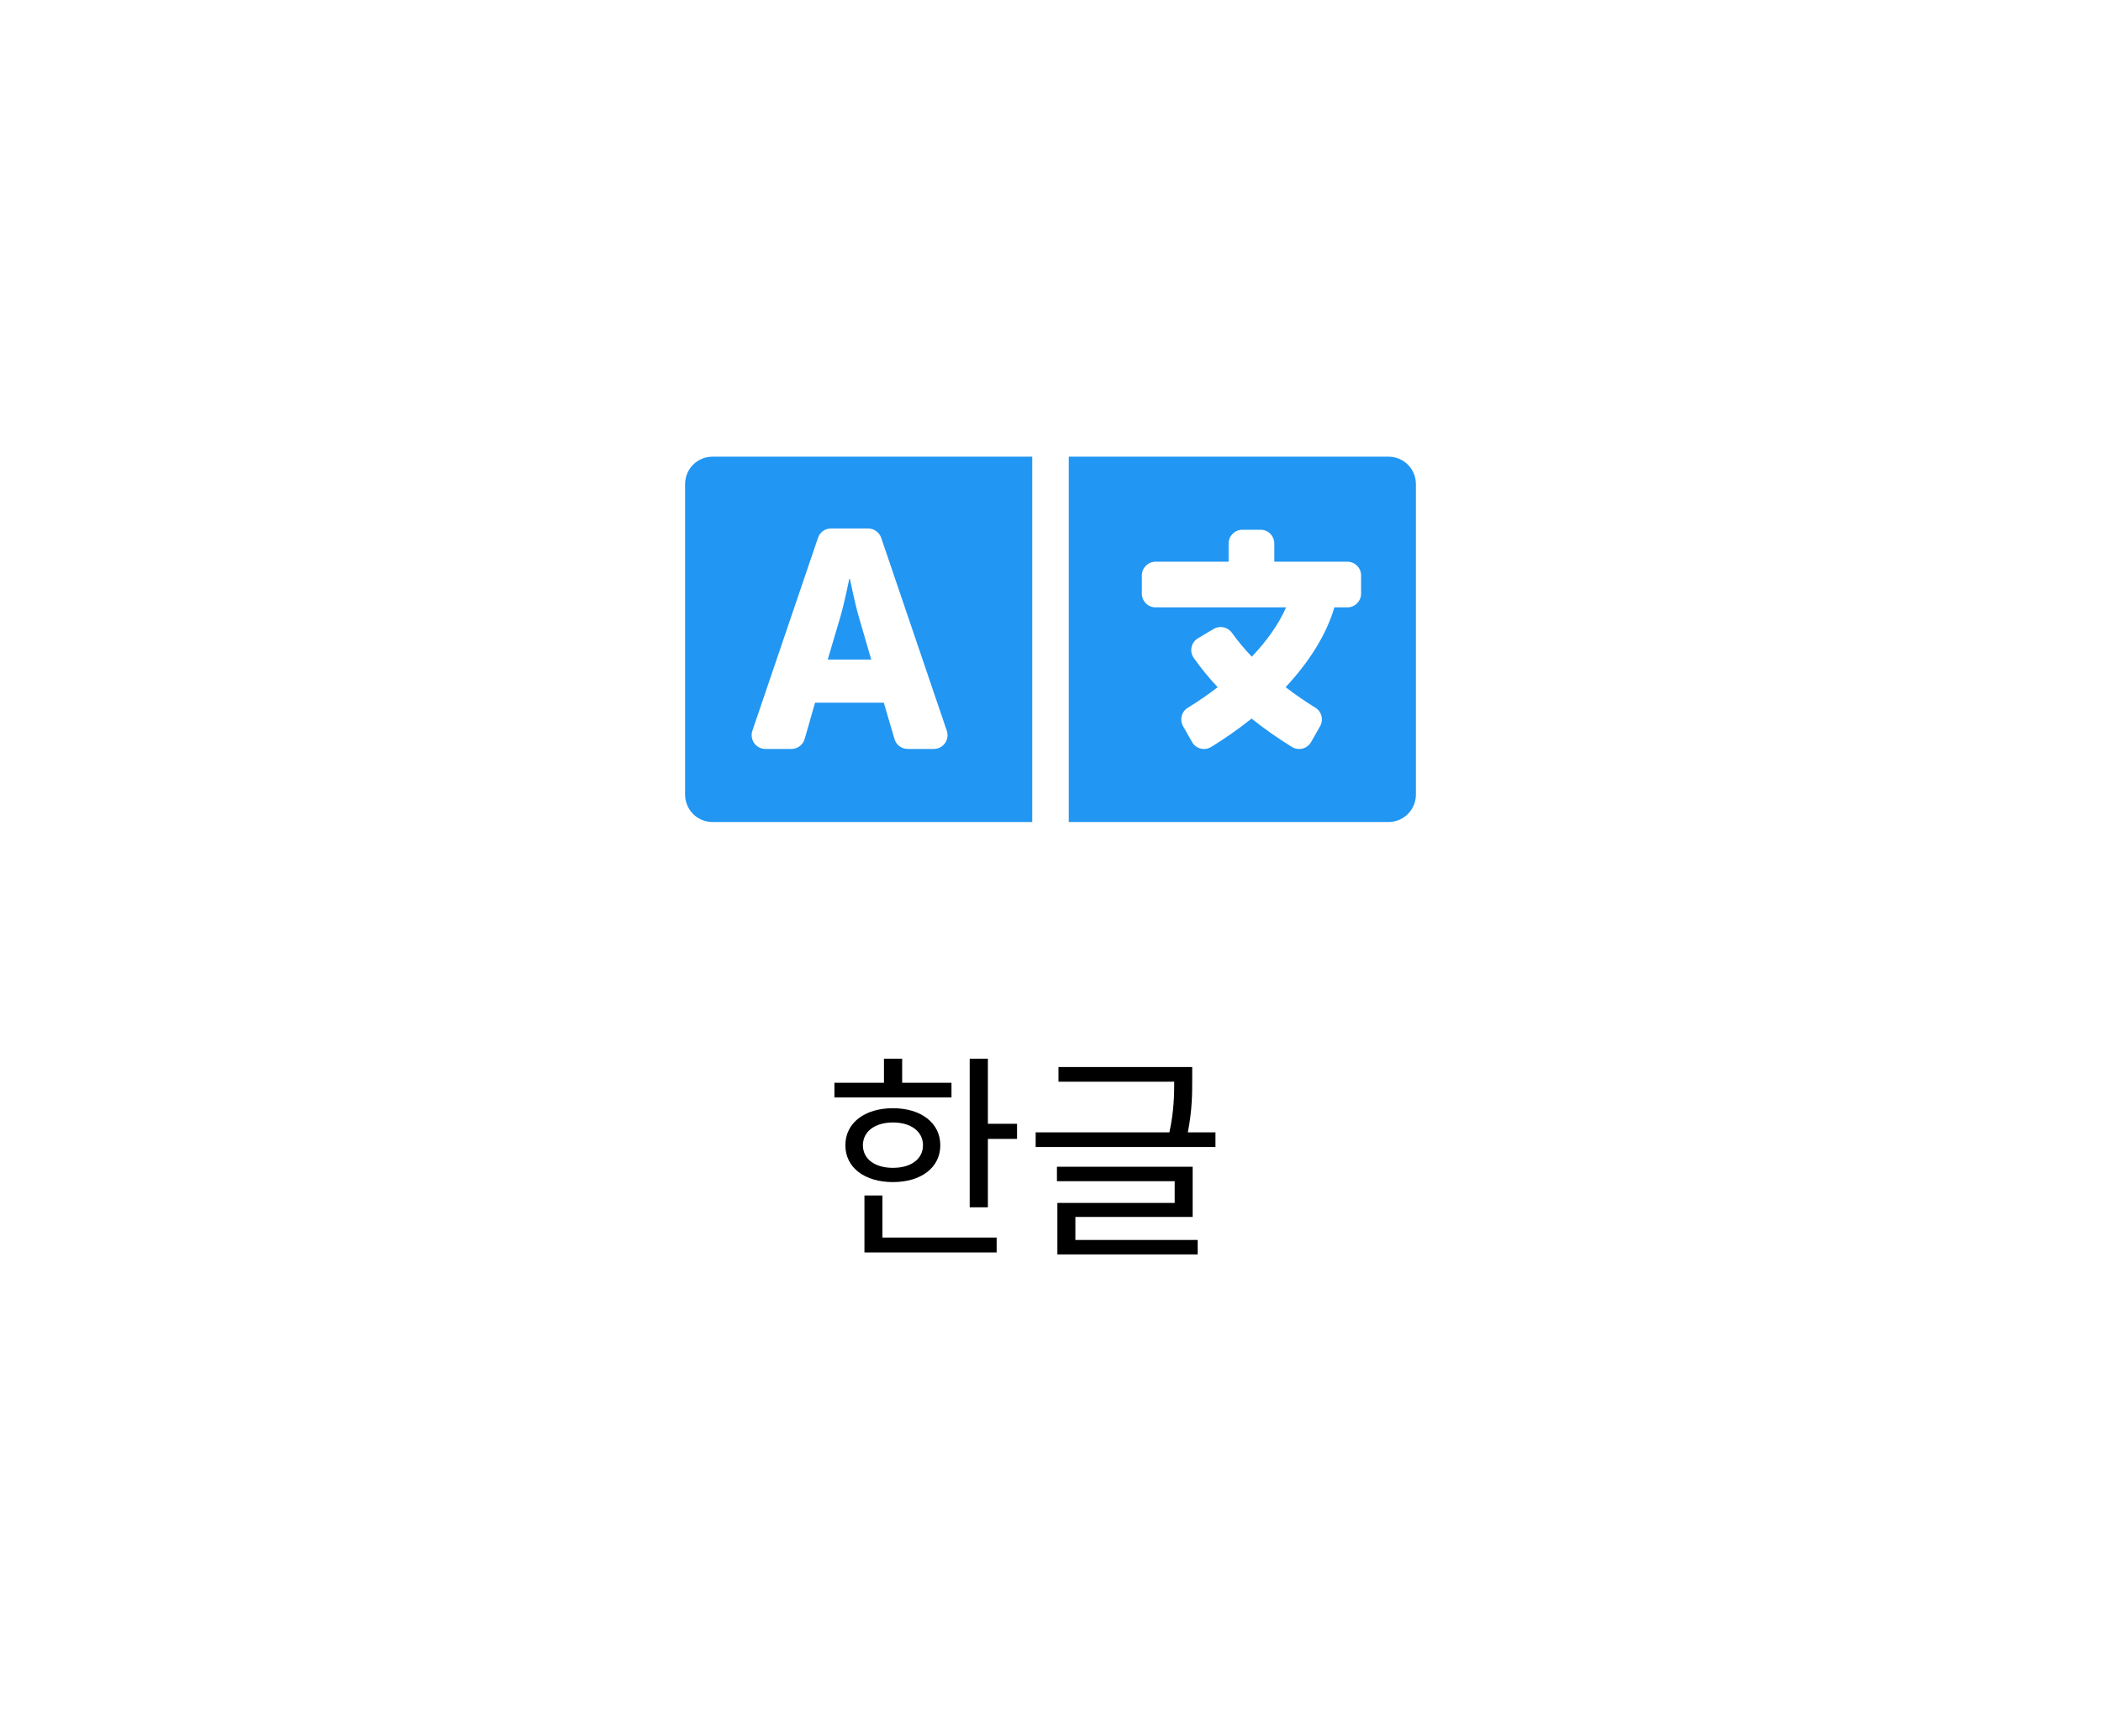
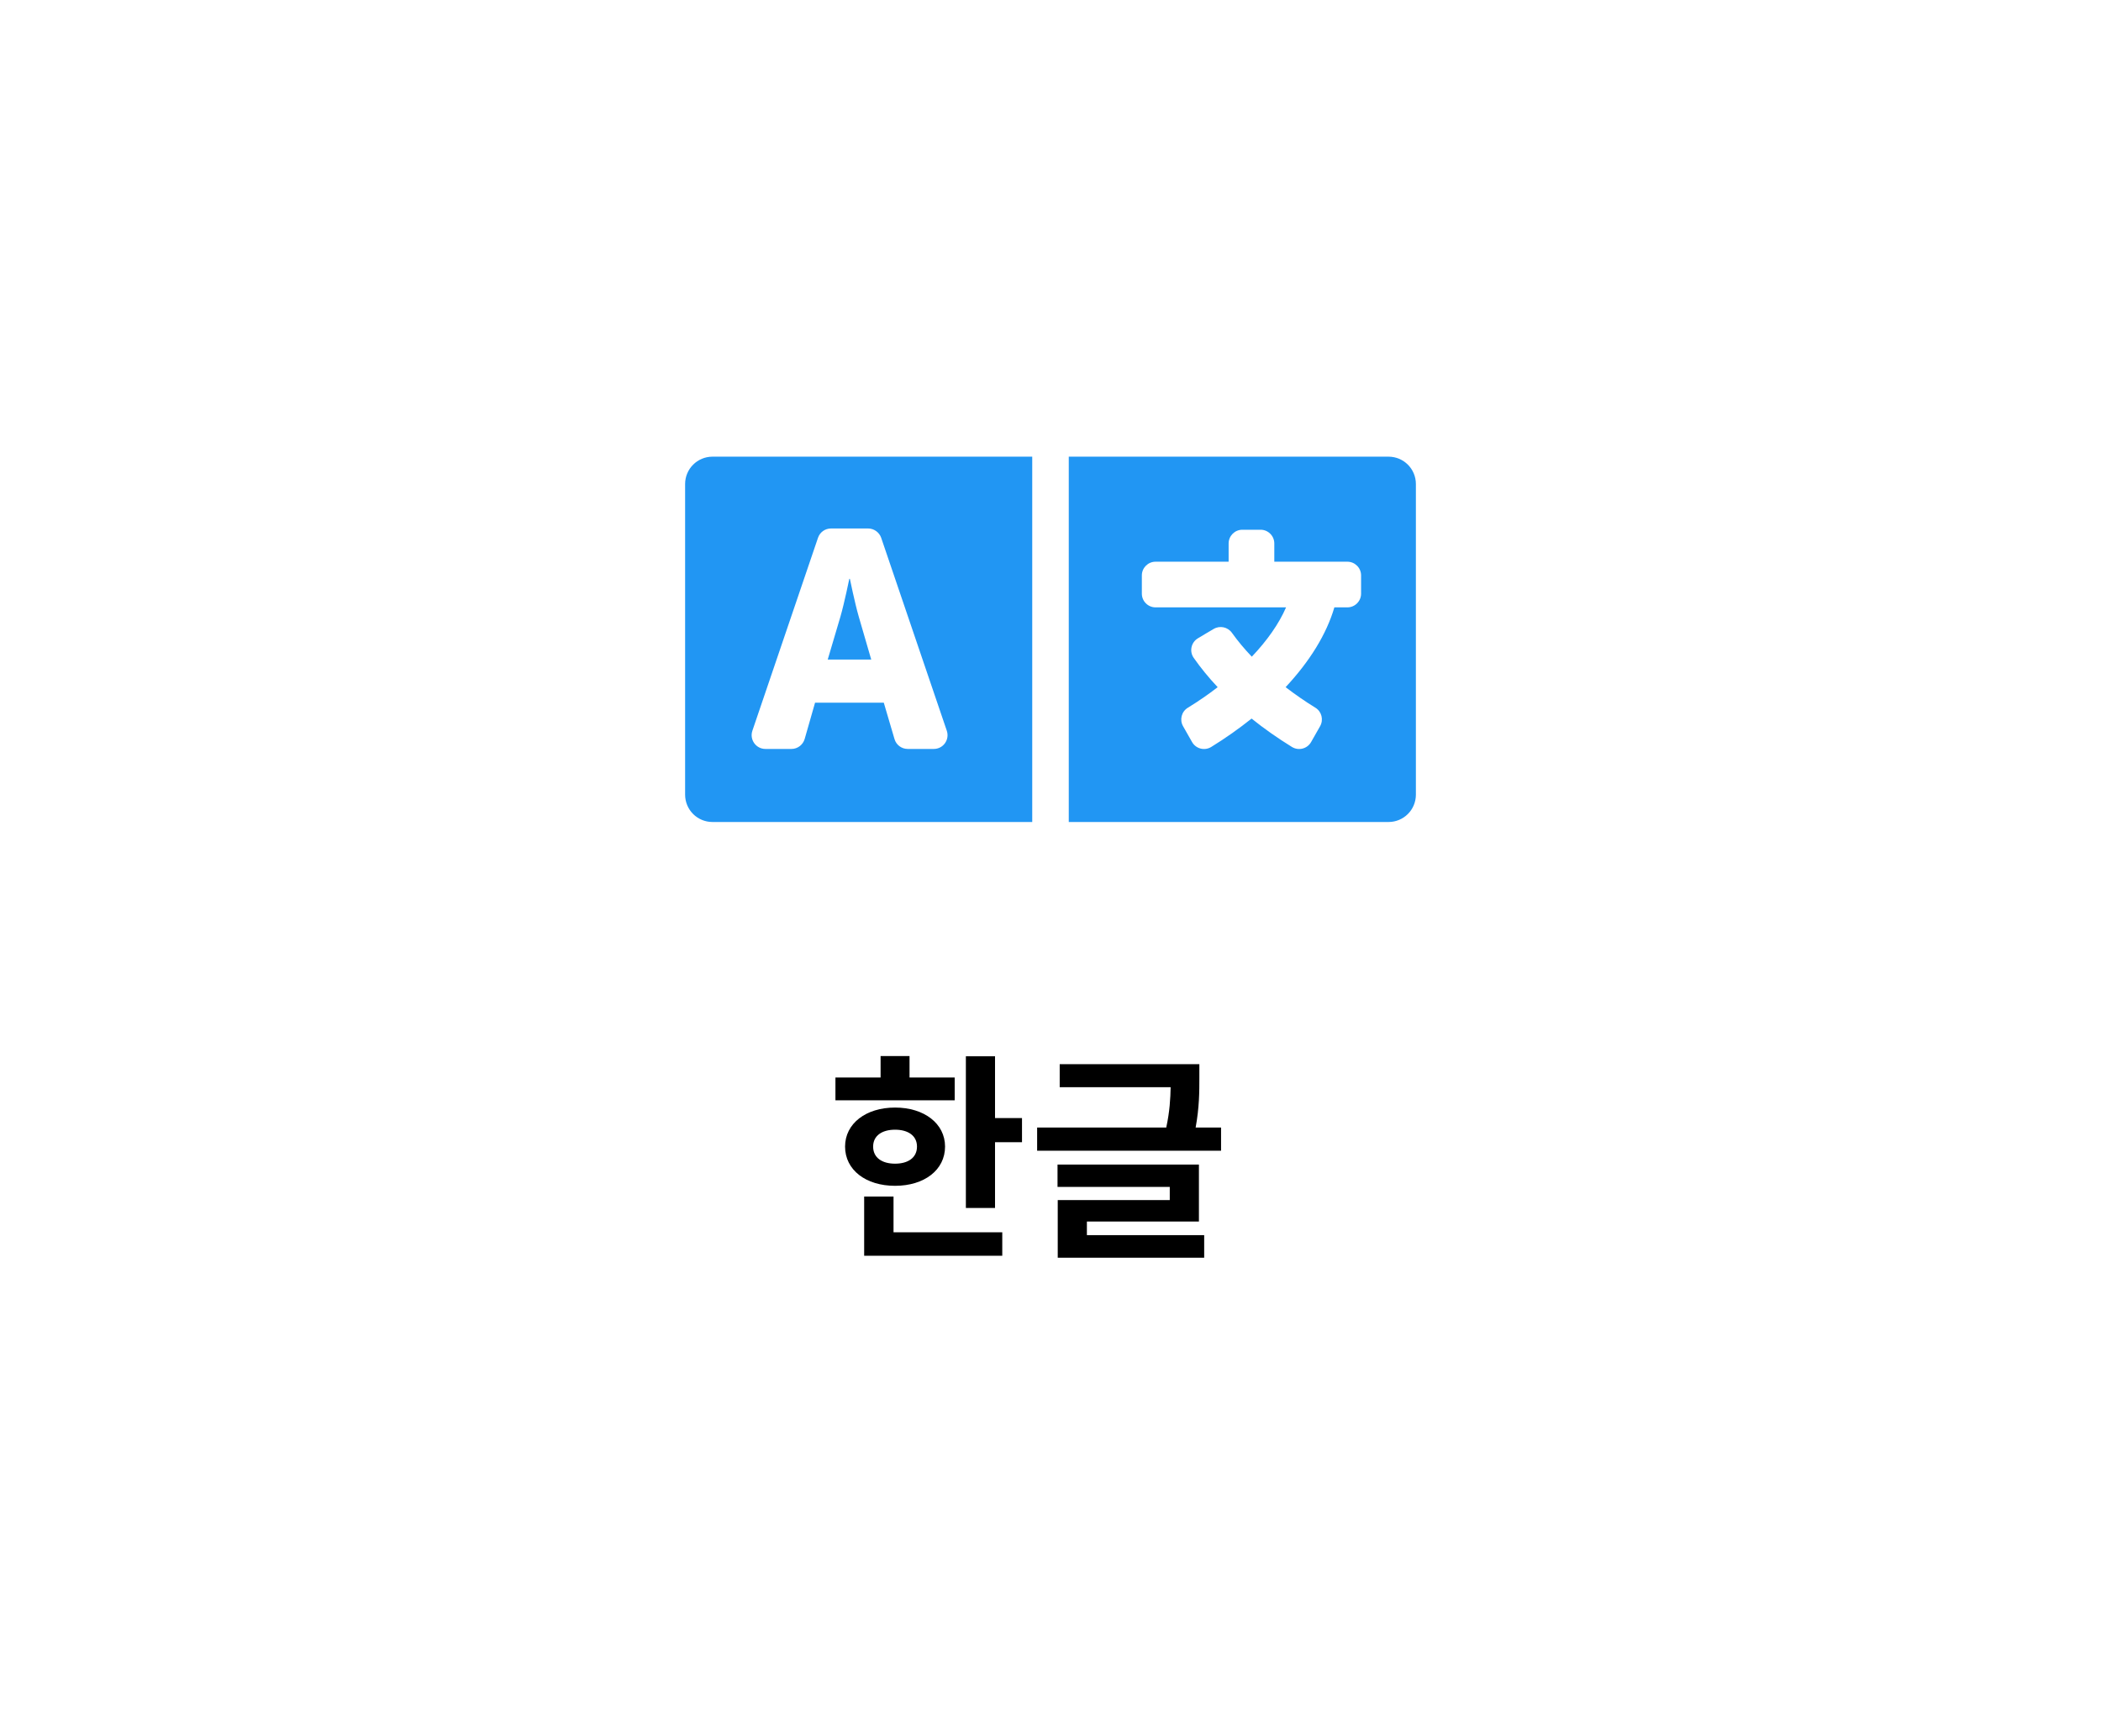
<svg xmlns="http://www.w3.org/2000/svg" aria-hidden="true" focusable="false" data-prefix="fas" data-icon="language" class="svg-inline--fa fa-language fa-w-20" role="img" viewBox="0 0 1840 1520" version="1.1" id="svg3763" width="1840" height="1520">
  <defs id="defs3767" />
  <path d="M 752.1,540.2 C 748.6,528.1 744.3,507 744.3,507 h -0.5 c 0,0 -4.3,21.1 -7.8,33.2 l -11.1,37.5 H 763 Z M 1216,400 H 936 v 320 h 280 c 13.3,0 24,-10.7 24,-24 V 424 c 0,-13.3 -10.7,-24 -24,-24 z m -24,120 c 0,6.6 -5.4,12 -12,12 h -11.4 c -6.9,23.6 -21.7,47.4 -42.7,69.9 8.4,6.4 17.1,12.5 26.1,18 5.5,3.4 7.3,10.5 4.1,16.2 l -7.9,13.9 c -3.4,5.9 -10.9,7.8 -16.7,4.3 -12.6,-7.8 -24.5,-16.1 -35.4,-24.9 -10.9,8.7 -22.7,17.1 -35.4,24.9 -5.8,3.5 -13.3,1.6 -16.7,-4.3 l -7.9,-13.9 c -3.2,-5.6 -1.4,-12.8 4.2,-16.2 9.3,-5.7 18,-11.7 26.1,-18 -7.9,-8.4 -14.9,-17 -21,-25.7 -4,-5.7 -2.2,-13.6 3.7,-17.1 l 6.5,-3.9 7.3,-4.3 c 5.4,-3.2 12.4,-1.7 16,3.4 5,7 10.8,14 17.4,20.9 13.5,-14.2 23.8,-28.9 30,-43.2 H 1012 c -6.6,0 -12,-5.4 -12,-12 v -16 c 0,-6.6 5.4,-12 12,-12 h 64 v -16 c 0,-6.6 5.4,-12 12,-12 h 16 c 6.6,0 12,5.4 12,12 v 16 h 64 c 6.6,0 12,5.4 12,12 z M 600,424 v 272 c 0,13.3 10.7,24 24,24 H 904 V 400 H 624 c -13.3,0 -24,10.7 -24,24 z M 658.9,640.1 716.4,471 c 1.7,-4.9 6.2,-8.1 11.4,-8.1 h 32.5 c 5.1,0 9.7,3.3 11.4,8.1 l 57.5,169.1 c 2.6,7.8 -3.1,15.9 -11.4,15.9 h -22.9 a 12,12 0 0 1 -11.5,-8.6 L 774,615.5 h -60.2 l -9.1,31.8 c -1.5,5.1 -6.2,8.7 -11.5,8.7 h -22.9 c -8.2,0 -14,-8.1 -11.4,-15.9 z" id="path3761" style="fill:#2196f3;fill-opacity:1" />
-   <text xml:space="preserve" style="font-style:normal;font-weight:normal;font-size:192px;line-height:1.25;font-family:sans-serif;letter-spacing:0px;word-spacing:0px;fill:#000000;fill-opacity:1;stroke:none" x="666.776" y="1085.901" id="text3773">
-     <tspan id="tspan3771" x="720.776" y="1085.901">한글</tspan>
+   <text xml:space="preserve" style="font-style:normal;font-weight:bold;font-size:192px;line-height:1.25;font-family:sans-serif;letter-spacing:0px;word-spacing:0px;fill:#000000;fill-opacity:1;stroke:none" x="666.776" y="1085.901" id="text3773">
+     <tspan id="tspan3771" x="723.776" y="1085.901">한글</tspan>
  </text>
  <flowRoot xml:space="preserve" id="flowRoot3775" style="fill:black;fill-opacity:1;stroke:none;font-family:sans-serif;font-style:normal;font-weight:normal;font-size:40px;line-height:1.25;letter-spacing:0px;word-spacing:0px">
    <flowRegion id="flowRegion3777">
      <rect id="rect3779" width="184.058" height="90.293" x="451.463" y="1006.027" />
    </flowRegion>
    <flowPara id="flowPara3781" />
  </flowRoot>
</svg>
